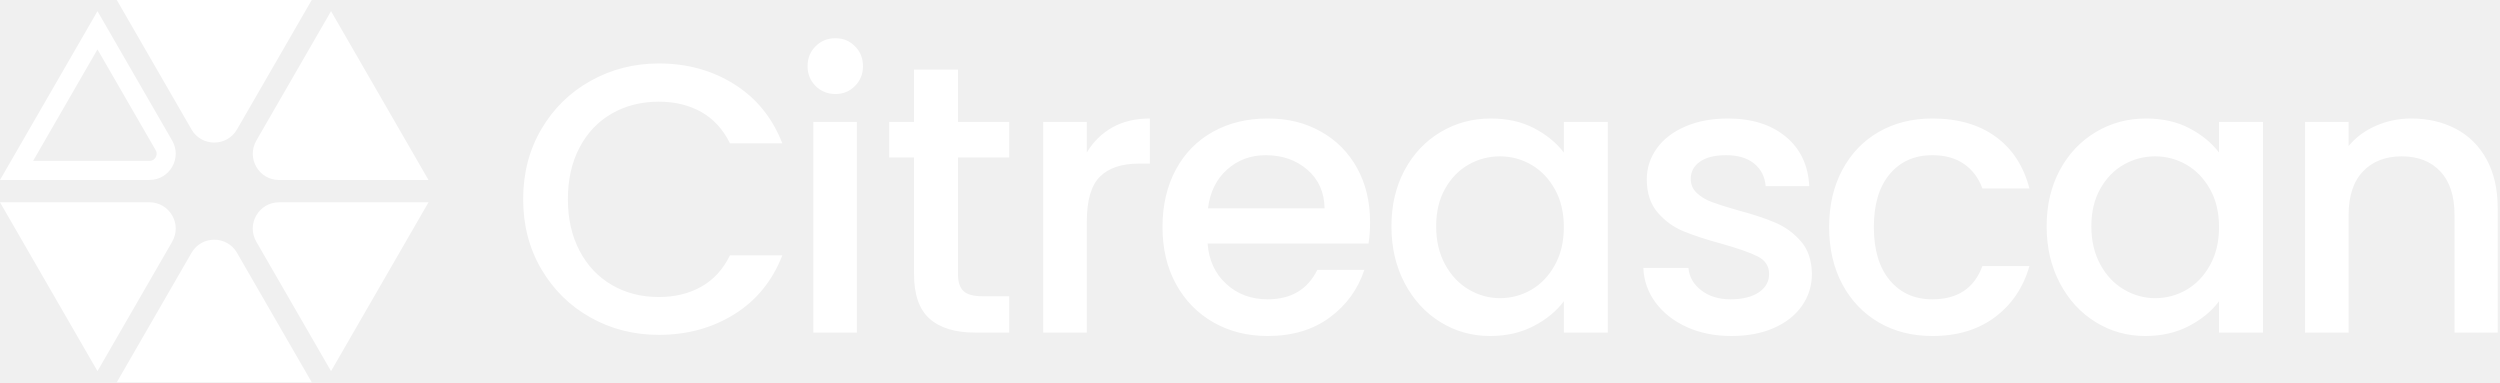
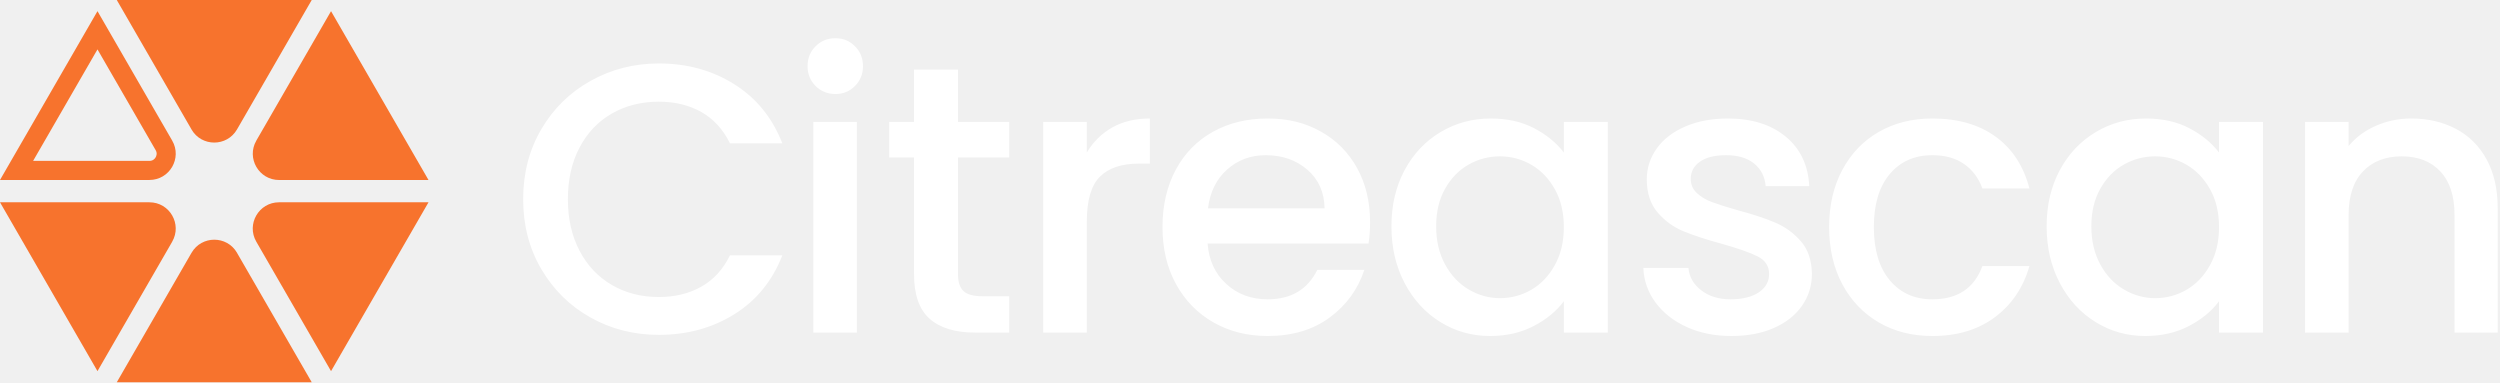
<svg xmlns="http://www.w3.org/2000/svg" viewBox="0 0 654 100" fill="none">
-   <path d="M141.609 33.8c3.17-5.4 7.46-9.62 12.9-12.65 5.43-3.03 11.38-4.55 17.85-4.55 7.4 0 13.98 1.82 19.75 5.45s9.95 8.78 12.55 15.45h-13.7c-1.8-3.67-4.3-6.4-7.5-8.2-3.2-1.8-6.9-2.7-11.1-2.7-4.6 0-8.7 1.04-12.3 3.1-3.6 2.07-6.42 5.03-8.45 8.9-2.04 3.87-3.05 8.37-3.05 13.5 0 5.13 1.02 9.63 3.05 13.5 2.03 3.87 4.85 6.85 8.45 8.95 3.6 2.1 7.7 3.15 12.3 3.15 4.2 0 7.9-.9 11.1-2.7 3.2-1.8 5.7-4.53 7.5-8.2h13.7c-2.6 6.67-6.78 11.8-12.55 15.4-5.77 3.6-12.35 5.4-19.75 5.4-6.54 0-12.5-1.52-17.9-4.55-5.4-3.03-9.68-7.25-12.85-12.65s-4.75-11.5-4.75-18.3c0-6.8 1.58-12.9 4.75-18.3Zm71.75-11.3c-1.4-1.4-2.1-3.13-2.1-5.2 0-2.07.7-3.8 2.1-5.2 1.4-1.4 3.13-2.1 5.2-2.1 2.07 0 3.7.7 5.1 2.1 1.4 1.4 2.1 3.13 2.1 5.2 0 2.07-.7 3.8-2.1 5.2-1.4 1.4-3.1 2.1-5.1 2.1-2 0-3.8-.7-5.2-2.1Zm10.8 9.4V87h-11.4V31.9h11.4Zm26.45 9.3v30.5c0 2.07.48 3.55 1.45 4.45.96.9 2.62 1.35 4.95 1.35h7V87h-9c-5.13 0-9.07-1.2-11.8-3.6-2.73-2.4-4.1-6.3-4.1-11.7V41.2h-6.5v-9.3h6.5V18.2h11.5v13.7h13.4v9.3h-13.4Zm40.35-7.85c2.77-1.57 6.05-2.35 9.85-2.35v11.8h-2.9c-4.47 0-7.85 1.13-10.15 3.4-2.3 2.27-3.45 6.2-3.45 11.8v29h-11.4V31.9h11.4v8c1.67-2.8 3.88-4.98 6.65-6.55Zm67.05 30.35h-42.1c.33 4.4 1.97 7.93 4.9 10.6 2.93 2.67 6.53 4 10.8 4 6.13 0 10.47-2.57 13-7.7h12.3c-1.67 5.07-4.68 9.22-9.05 12.45-4.37 3.23-9.78 4.85-16.25 4.85-5.27 0-9.98-1.18-14.15-3.55s-7.43-5.7-9.8-10c-2.37-4.3-3.55-9.28-3.55-14.95s1.15-10.65 3.45-14.95c2.3-4.3 5.53-7.62 9.7-9.95 4.17-2.33 8.95-3.5 14.35-3.5s9.83 1.13 13.9 3.4 7.23 5.45 9.5 9.55c2.27 4.1 3.4 8.82 3.4 14.15 0 2.07-.13 3.93-.4 5.6Zm-11.5-9.2c-.07-4.2-1.57-7.57-4.5-10.1-2.93-2.53-6.57-3.8-10.9-3.8-3.93 0-7.3 1.25-10.1 3.75s-4.47 5.88-5 10.15h30.5Zm20.94-10c2.3-4.27 5.43-7.58 9.4-9.95 3.97-2.37 8.35-3.55 13.15-3.55 4.33 0 8.12.85 11.35 2.55 3.23 1.7 5.82 3.82 7.75 6.35v-8h11.5V87h-11.5v-8.2c-1.93 2.6-4.57 4.77-7.9 6.5-3.33 1.73-7.13 2.6-11.4 2.6-4.73 0-9.07-1.22-13-3.65-3.93-2.43-7.05-5.83-9.35-10.2-2.3-4.37-3.45-9.32-3.45-14.85 0-5.53 1.15-10.43 3.45-14.7Zm39.3 5c-1.57-2.8-3.62-4.93-6.15-6.4-2.53-1.46-5.27-2.2-8.2-2.2-2.93 0-5.67.72-8.2 2.15-2.54 1.43-4.58 3.53-6.15 6.3-1.57 2.77-2.35 6.05-2.35 9.85s.78 7.13 2.35 10 3.63 5.05 6.2 6.55c2.57 1.5 5.28 2.25 8.15 2.25s5.67-.73 8.2-2.2c2.53-1.47 4.58-3.62 6.15-6.45 1.57-2.83 2.35-6.15 2.35-9.95 0-3.8-.78-7.1-2.35-9.9Zm34.5 36.05c-3.43-1.57-6.15-3.7-8.15-6.4s-3.07-5.72-3.2-9.05h11.8c.2 2.33 1.32 4.29 3.35 5.85 2.03 1.57 4.58 2.35 7.65 2.35 3.07 0 5.68-.62 7.45-1.85 1.77-1.23 2.65-2.82 2.65-4.75 0-2.07-.98-3.6-2.95-4.6-1.97-1-5.08-2.1-9.35-3.3-4.13-1.13-7.5-2.23-10.1-3.3-2.6-1.07-4.85-2.7-6.75-4.9-1.9-2.2-2.85-5.1-2.85-8.7 0-2.93.87-5.62 2.6-8.05 1.73-2.43 4.22-4.35 7.45-5.75 3.23-1.4 6.95-2.1 11.15-2.1 6.27 0 11.32 1.58 15.15 4.75s5.88 7.48 6.15 12.95h-11.4c-.2-2.47-1.2-4.43-3-5.9-1.8-1.47-4.23-2.2-7.3-2.2-3.07 0-5.3.57-6.9 1.7-1.6 1.13-2.4 2.63-2.4 4.5 0 1.47.53 2.7 1.6 3.7s2.37 1.78 3.9 2.35c1.53.57 3.8 1.29 6.8 2.15 4 1.07 7.28 2.15 9.85 3.25 2.57 1.1 4.78 2.72 6.65 4.85 1.87 2.13 2.83 4.97 2.9 8.5 0 3.13-.87 5.93-2.6 8.4-1.73 2.47-4.18 4.4-7.35 5.8-3.17 1.4-6.88 2.1-11.15 2.1-4.27 0-8.22-.79-11.65-2.35Zm40.7-41.1c2.3-4.3 5.48-7.62 9.55-9.95 4.07-2.33 8.73-3.5 14-3.5 6.67 0 12.18 1.58 16.55 4.75 4.37 3.17 7.32 7.68 8.85 13.55h-12.3c-1-2.73-2.6-4.87-4.8-6.4-2.2-1.53-4.97-2.3-8.3-2.3-4.67 0-8.38 1.65-11.15 4.95-2.77 3.3-4.15 7.92-4.15 13.85s1.38 10.57 4.15 13.9c2.77 3.33 6.48 5 11.15 5 6.6 0 10.96-2.9 13.1-8.7h12.3c-1.6 5.6-4.6 10.05-9 13.35-4.4 3.3-9.87 4.95-16.4 4.95-5.27 0-9.93-1.18-14-3.55s-7.25-5.7-9.55-10c-2.3-4.3-3.45-9.28-3.45-14.95s1.15-10.65 3.45-14.95Zm56.9.05c2.3-4.27 5.43-7.58 9.4-9.95 3.97-2.37 8.35-3.55 13.15-3.55 4.33 0 8.12.85 11.35 2.55 3.23 1.7 5.82 3.82 7.75 6.35v-8h11.5V87h-11.5v-8.2c-1.93 2.6-4.57 4.77-7.9 6.5-3.33 1.73-7.13 2.6-11.4 2.6-4.73 0-9.07-1.22-13-3.65-3.94-2.43-7.05-5.83-9.35-10.2-2.3-4.37-3.45-9.32-3.45-14.85 0-5.53 1.15-10.43 3.45-14.7Zm39.3 5c-1.57-2.8-3.62-4.93-6.15-6.4-2.53-1.46-5.27-2.2-8.2-2.2-2.93 0-5.67.72-8.2 2.15-2.53 1.43-4.58 3.53-6.15 6.3-1.57 2.77-2.35 6.05-2.35 9.85s.78 7.13 2.35 10c1.56 2.87 3.63 5.05 6.2 6.55 2.57 1.5 5.28 2.25 8.15 2.25s5.67-.73 8.2-2.2c2.53-1.47 4.58-3.62 6.15-6.45 1.57-2.83 2.35-6.15 2.35-9.95 0-3.8-.78-7.1-2.35-9.9Zm64.3-15.8c3.43 1.8 6.12 4.47 8.05 8 1.93 3.53 2.9 7.8 2.9 12.8V87h-11.3V56.2c0-4.93-1.23-8.72-3.7-11.35-2.47-2.63-5.83-3.95-10.1-3.95s-7.65 1.32-10.15 3.95-3.75 6.42-3.75 11.35V87h-11.4V31.9h11.4v6.3c1.87-2.27 4.25-4.03 7.15-5.3 2.9-1.27 5.98-1.9 9.25-1.9 4.33 0 8.22.9 11.65 2.7ZM25.5 12.92l15.22 26.36c.47.81.2 1.52 0 1.87-.2.35-.68.94-1.62.94H8.66L25.5 12.92Zm0-10L0 47.08h39.09c5.29 0 8.6-5.73 5.95-10.31L25.5 2.92Zm86.6 50L86.6 97.09 67.05 63.23c-2.65-4.58.66-10.31 5.95-10.31h39.1Zm-62-19.06L30.55 0h51L62 33.86c-2.65 4.58-9.26 4.58-11.91 0h.01ZM62 66.14 81.55 100h-51L50.1 66.14c2.65-4.58 9.26-4.58 11.91 0H62Zm5.06-29.37L86.6 2.92l25.5 44.17H73.01c-5.29 0-8.6-5.73-5.95-10.31v-.01ZM45.05 63.23 25.5 97.09 0 52.92h39.09c5.29 0 8.6 5.73 5.95 10.31h.01Z" fill="#fff" />
+   <path d="M141.609 33.8c3.17-5.4 7.46-9.62 12.9-12.65 5.43-3.03 11.38-4.55 17.85-4.55 7.4 0 13.98 1.82 19.75 5.45s9.95 8.78 12.55 15.45h-13.7c-1.8-3.67-4.3-6.4-7.5-8.2-3.2-1.8-6.9-2.7-11.1-2.7-4.6 0-8.7 1.04-12.3 3.1-3.6 2.07-6.42 5.03-8.45 8.9-2.04 3.87-3.05 8.37-3.05 13.5 0 5.13 1.02 9.63 3.05 13.5 2.03 3.87 4.85 6.85 8.45 8.95 3.6 2.1 7.7 3.15 12.3 3.15 4.2 0 7.9-.9 11.1-2.7 3.2-1.8 5.7-4.53 7.5-8.2h13.7c-2.6 6.67-6.78 11.8-12.55 15.4-5.77 3.6-12.35 5.4-19.75 5.4-6.54 0-12.5-1.52-17.9-4.55-5.4-3.03-9.68-7.25-12.85-12.65s-4.75-11.5-4.75-18.3c0-6.8 1.58-12.9 4.75-18.3Zm71.75-11.3c-1.4-1.4-2.1-3.13-2.1-5.2 0-2.07.7-3.8 2.1-5.2 1.4-1.4 3.13-2.1 5.2-2.1 2.07 0 3.7.7 5.1 2.1 1.4 1.4 2.1 3.13 2.1 5.2 0 2.07-.7 3.8-2.1 5.2-1.4 1.4-3.1 2.1-5.1 2.1-2 0-3.8-.7-5.2-2.1Zm10.8 9.4V87h-11.4V31.9h11.4Zm26.45 9.3v30.5c0 2.07.48 3.55 1.45 4.45.96.9 2.62 1.35 4.95 1.35h7V87h-9c-5.13 0-9.07-1.2-11.8-3.6-2.73-2.4-4.1-6.3-4.1-11.7V41.2h-6.5v-9.3h6.5V18.2h11.5v13.7h13.4v9.3h-13.4Zm40.35-7.85c2.77-1.57 6.05-2.35 9.85-2.35v11.8h-2.9c-4.47 0-7.85 1.13-10.15 3.4-2.3 2.27-3.45 6.2-3.45 11.8v29h-11.4V31.9h11.4v8c1.67-2.8 3.88-4.98 6.65-6.55Zm67.05 30.35h-42.1c.33 4.4 1.97 7.93 4.9 10.6 2.93 2.67 6.53 4 10.8 4 6.13 0 10.47-2.57 13-7.7h12.3c-1.67 5.07-4.68 9.22-9.05 12.45-4.37 3.23-9.78 4.85-16.25 4.85-5.27 0-9.98-1.18-14.15-3.55s-7.43-5.7-9.8-10c-2.37-4.3-3.55-9.28-3.55-14.95s1.15-10.65 3.45-14.95c2.3-4.3 5.53-7.62 9.7-9.95 4.17-2.33 8.95-3.5 14.35-3.5s9.83 1.13 13.9 3.4 7.23 5.45 9.5 9.55c2.27 4.1 3.4 8.82 3.4 14.15 0 2.07-.13 3.93-.4 5.6Zm-11.5-9.2c-.07-4.2-1.57-7.57-4.5-10.1-2.93-2.53-6.57-3.8-10.9-3.8-3.93 0-7.3 1.25-10.1 3.75s-4.47 5.88-5 10.15h30.5Zm20.94-10c2.3-4.27 5.43-7.58 9.4-9.95 3.97-2.37 8.35-3.55 13.15-3.55 4.33 0 8.12.85 11.35 2.55 3.23 1.7 5.82 3.82 7.75 6.35v-8h11.5V87h-11.5v-8.2c-1.93 2.6-4.57 4.77-7.9 6.5-3.33 1.73-7.13 2.6-11.4 2.6-4.73 0-9.07-1.22-13-3.65-3.93-2.43-7.05-5.83-9.35-10.2-2.3-4.37-3.45-9.32-3.45-14.85 0-5.53 1.15-10.43 3.45-14.7Zm39.3 5c-1.57-2.8-3.62-4.93-6.15-6.4-2.53-1.46-5.27-2.2-8.2-2.2-2.93 0-5.67.72-8.2 2.15-2.54 1.43-4.58 3.53-6.15 6.3-1.57 2.77-2.35 6.05-2.35 9.85s.78 7.13 2.35 10 3.63 5.05 6.2 6.55c2.57 1.5 5.28 2.25 8.15 2.25s5.67-.73 8.2-2.2c2.53-1.47 4.58-3.62 6.15-6.45 1.57-2.83 2.35-6.15 2.35-9.95 0-3.8-.78-7.1-2.35-9.9Zm34.5 36.05c-3.43-1.57-6.15-3.7-8.15-6.4s-3.07-5.72-3.2-9.05h11.8c.2 2.33 1.32 4.29 3.35 5.85 2.03 1.57 4.58 2.35 7.65 2.35 3.07 0 5.68-.62 7.45-1.85 1.77-1.23 2.65-2.82 2.65-4.75 0-2.07-.98-3.6-2.95-4.6-1.97-1-5.08-2.1-9.35-3.3-4.13-1.13-7.5-2.23-10.1-3.3-2.6-1.07-4.85-2.7-6.75-4.9-1.9-2.2-2.85-5.1-2.85-8.7 0-2.93.87-5.62 2.6-8.05 1.73-2.43 4.22-4.35 7.45-5.75 3.23-1.4 6.95-2.1 11.15-2.1 6.27 0 11.32 1.58 15.15 4.75s5.88 7.48 6.15 12.95h-11.4c-.2-2.47-1.2-4.43-3-5.9-1.8-1.47-4.23-2.2-7.3-2.2-3.07 0-5.3.57-6.9 1.7-1.6 1.13-2.4 2.63-2.4 4.5 0 1.47.53 2.7 1.6 3.7s2.37 1.78 3.9 2.35c1.53.57 3.8 1.29 6.8 2.15 4 1.07 7.28 2.15 9.85 3.25 2.57 1.1 4.78 2.72 6.65 4.85 1.87 2.13 2.83 4.97 2.9 8.5 0 3.13-.87 5.93-2.6 8.4-1.73 2.47-4.18 4.4-7.35 5.8-3.17 1.4-6.88 2.1-11.15 2.1-4.27 0-8.22-.79-11.65-2.35Zm40.7-41.1c2.3-4.3 5.48-7.62 9.55-9.95 4.07-2.33 8.73-3.5 14-3.5 6.67 0 12.18 1.58 16.55 4.75 4.37 3.17 7.32 7.68 8.85 13.55h-12.3c-1-2.73-2.6-4.87-4.8-6.4-2.2-1.53-4.97-2.3-8.3-2.3-4.67 0-8.38 1.65-11.15 4.95-2.77 3.3-4.15 7.92-4.15 13.85s1.38 10.57 4.15 13.9c2.77 3.33 6.48 5 11.15 5 6.6 0 10.96-2.9 13.1-8.7h12.3c-1.6 5.6-4.6 10.05-9 13.35-4.4 3.3-9.87 4.95-16.4 4.95-5.27 0-9.93-1.18-14-3.55s-7.25-5.7-9.55-10c-2.3-4.3-3.45-9.28-3.45-14.95s1.15-10.65 3.45-14.95Zm56.9.05c2.3-4.27 5.43-7.58 9.4-9.95 3.97-2.37 8.35-3.55 13.15-3.55 4.33 0 8.12.85 11.35 2.55 3.23 1.7 5.82 3.82 7.75 6.35v-8h11.5V87h-11.5v-8.2c-1.93 2.6-4.57 4.77-7.9 6.5-3.33 1.73-7.13 2.6-11.4 2.6-4.73 0-9.07-1.22-13-3.65-3.94-2.43-7.05-5.83-9.35-10.2-2.3-4.37-3.45-9.32-3.45-14.85 0-5.53 1.15-10.43 3.45-14.7Zm39.3 5c-1.57-2.8-3.62-4.93-6.15-6.4-2.53-1.46-5.27-2.2-8.2-2.2-2.93 0-5.67.72-8.2 2.15-2.53 1.43-4.58 3.53-6.15 6.3-1.57 2.77-2.35 6.05-2.35 9.85s.78 7.13 2.35 10c1.56 2.87 3.63 5.05 6.2 6.55 2.57 1.5 5.28 2.25 8.15 2.25s5.67-.73 8.2-2.2c2.53-1.47 4.58-3.62 6.15-6.45 1.57-2.83 2.35-6.15 2.35-9.95 0-3.8-.78-7.1-2.35-9.9Zm64.3-15.8c3.43 1.8 6.12 4.47 8.05 8 1.93 3.53 2.9 7.8 2.9 12.8V87h-11.3V56.2c0-4.93-1.23-8.72-3.7-11.35-2.47-2.63-5.83-3.95-10.1-3.95s-7.65 1.32-10.15 3.95-3.75 6.42-3.75 11.35V87h-11.4V31.9h11.4v6.3c1.87-2.27 4.25-4.03 7.15-5.3 2.9-1.27 5.98-1.9 9.25-1.9 4.33 0 8.22.9 11.65 2.7Z" fill="#fff" />
+   <path d="m25.5 12.92 15.22 26.36c.47.81.2 1.52 0 1.87-.2.35-.68.94-1.62.94H8.66L25.5 12.92Zm0-10L0 47.08h39.09c5.29 0 8.6-5.73 5.95-10.31L25.5 2.92Zm86.6 50L86.6 97.09 67.05 63.23c-2.65-4.58.66-10.31 5.95-10.31h39.1Zm-62-19.06L30.55 0h51L62 33.86c-2.65 4.58-9.26 4.58-11.91 0h.01ZM62 66.14 81.55 100h-51L50.1 66.14c2.65-4.58 9.26-4.58 11.91 0H62Zm5.06-29.37L86.6 2.92l25.5 44.17H73.01c-5.29 0-8.6-5.73-5.95-10.31v-.01ZM45.05 63.23 25.5 97.09 0 52.92h39.09c5.29 0 8.6 5.73 5.95 10.31h.01Z" fill="#F7732D" />
</svg>
